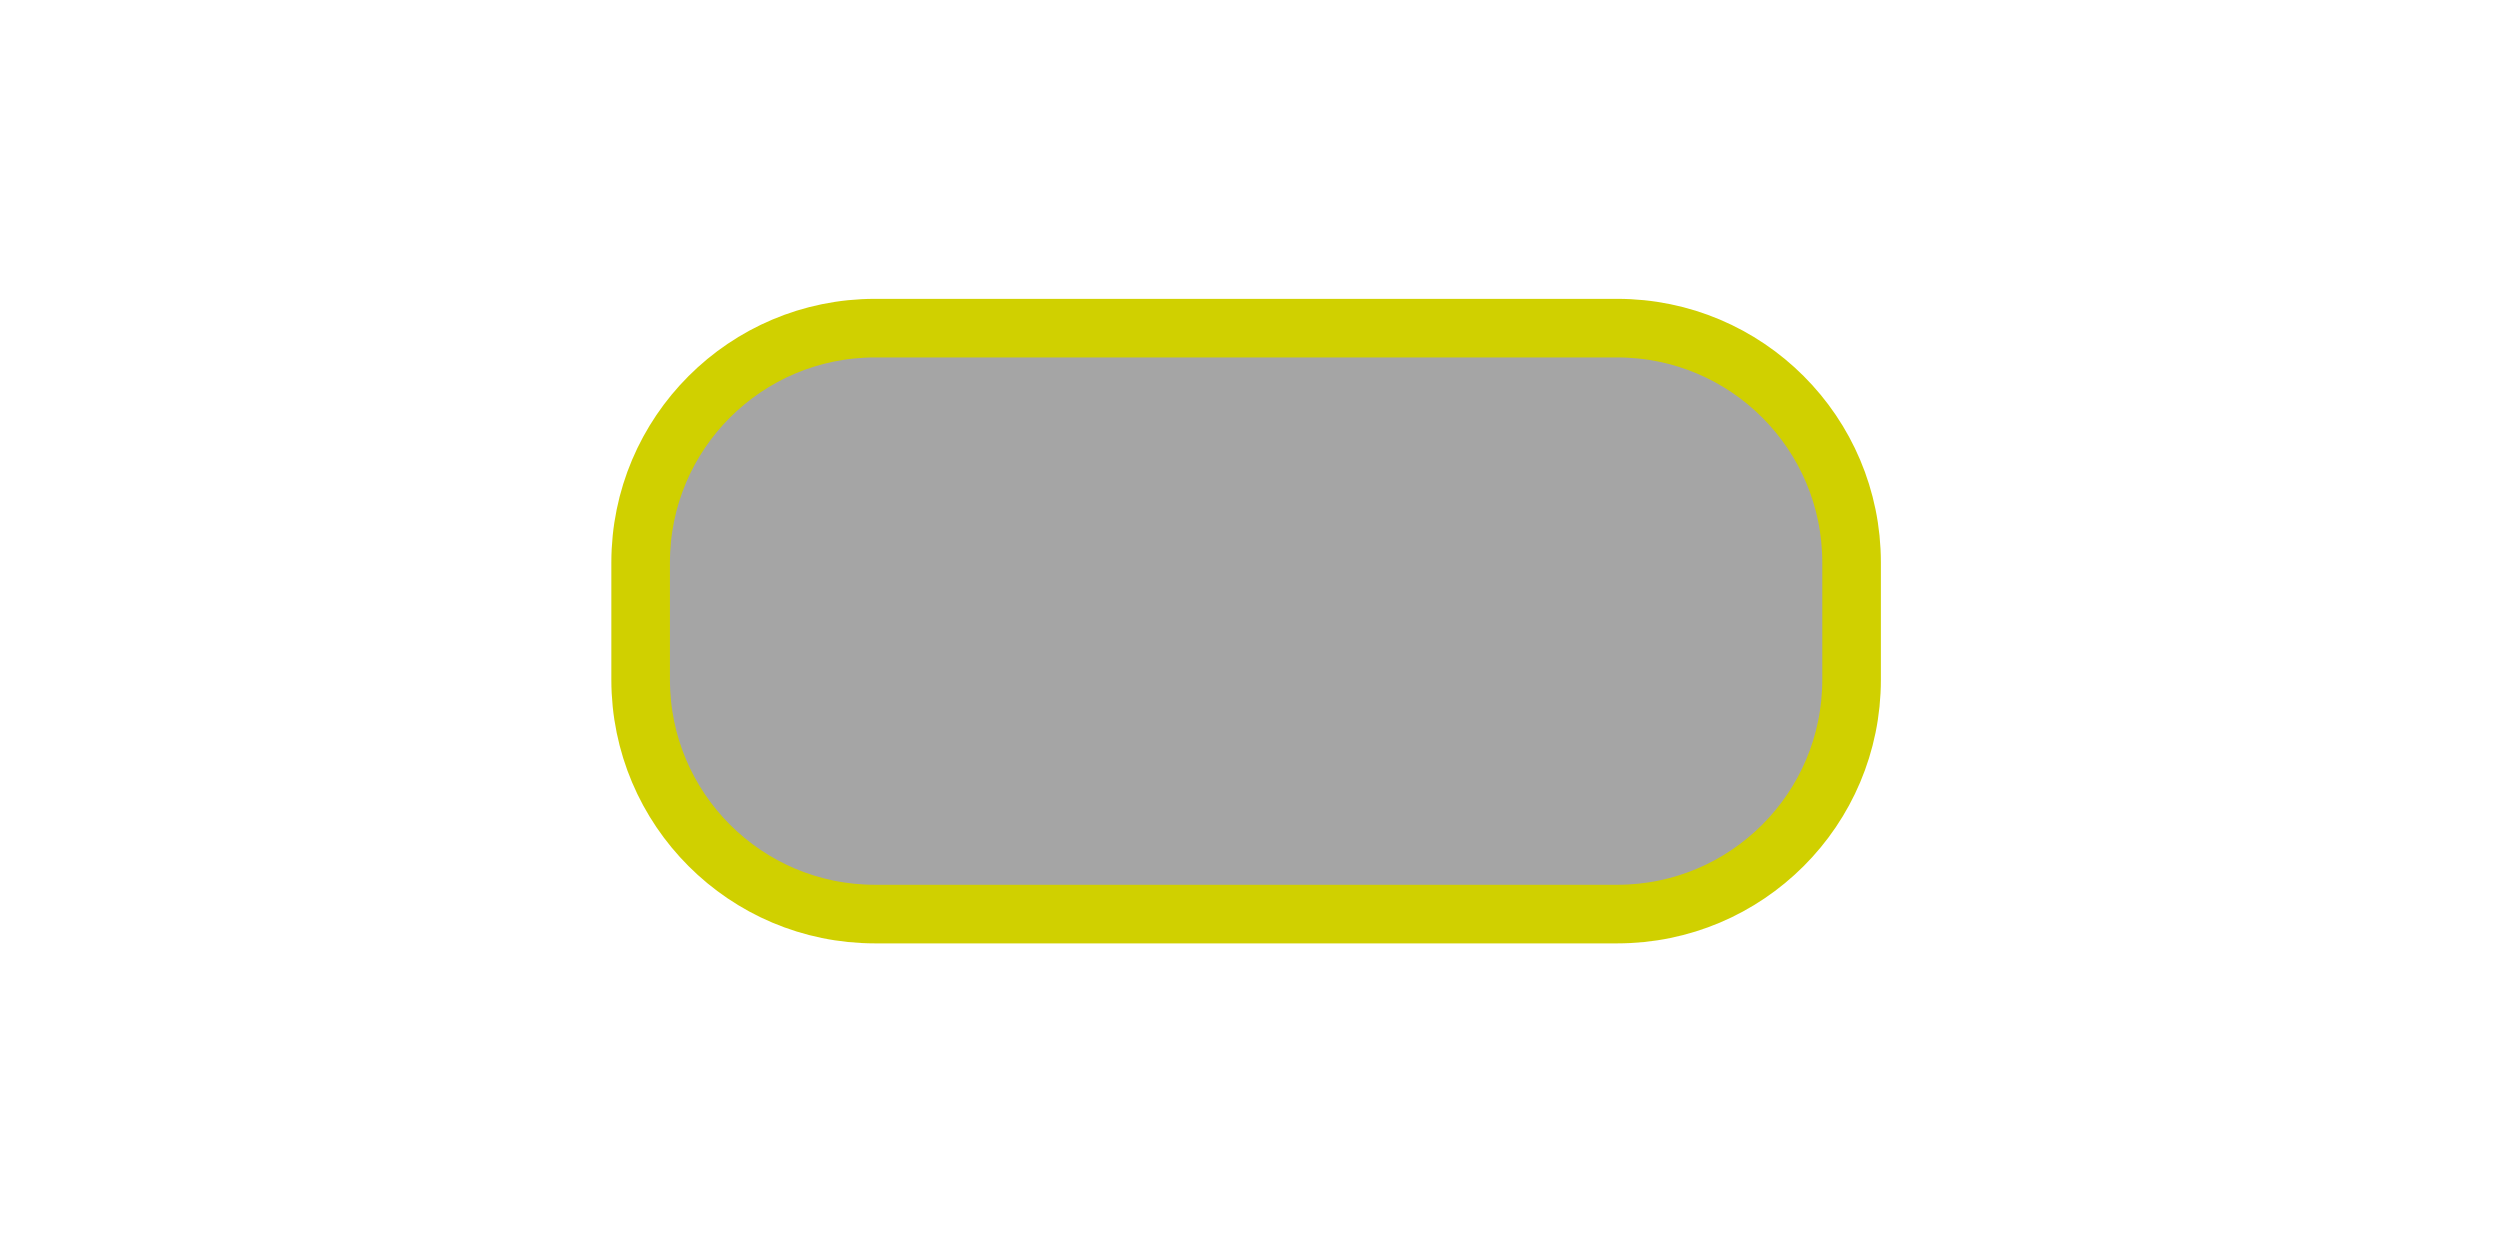
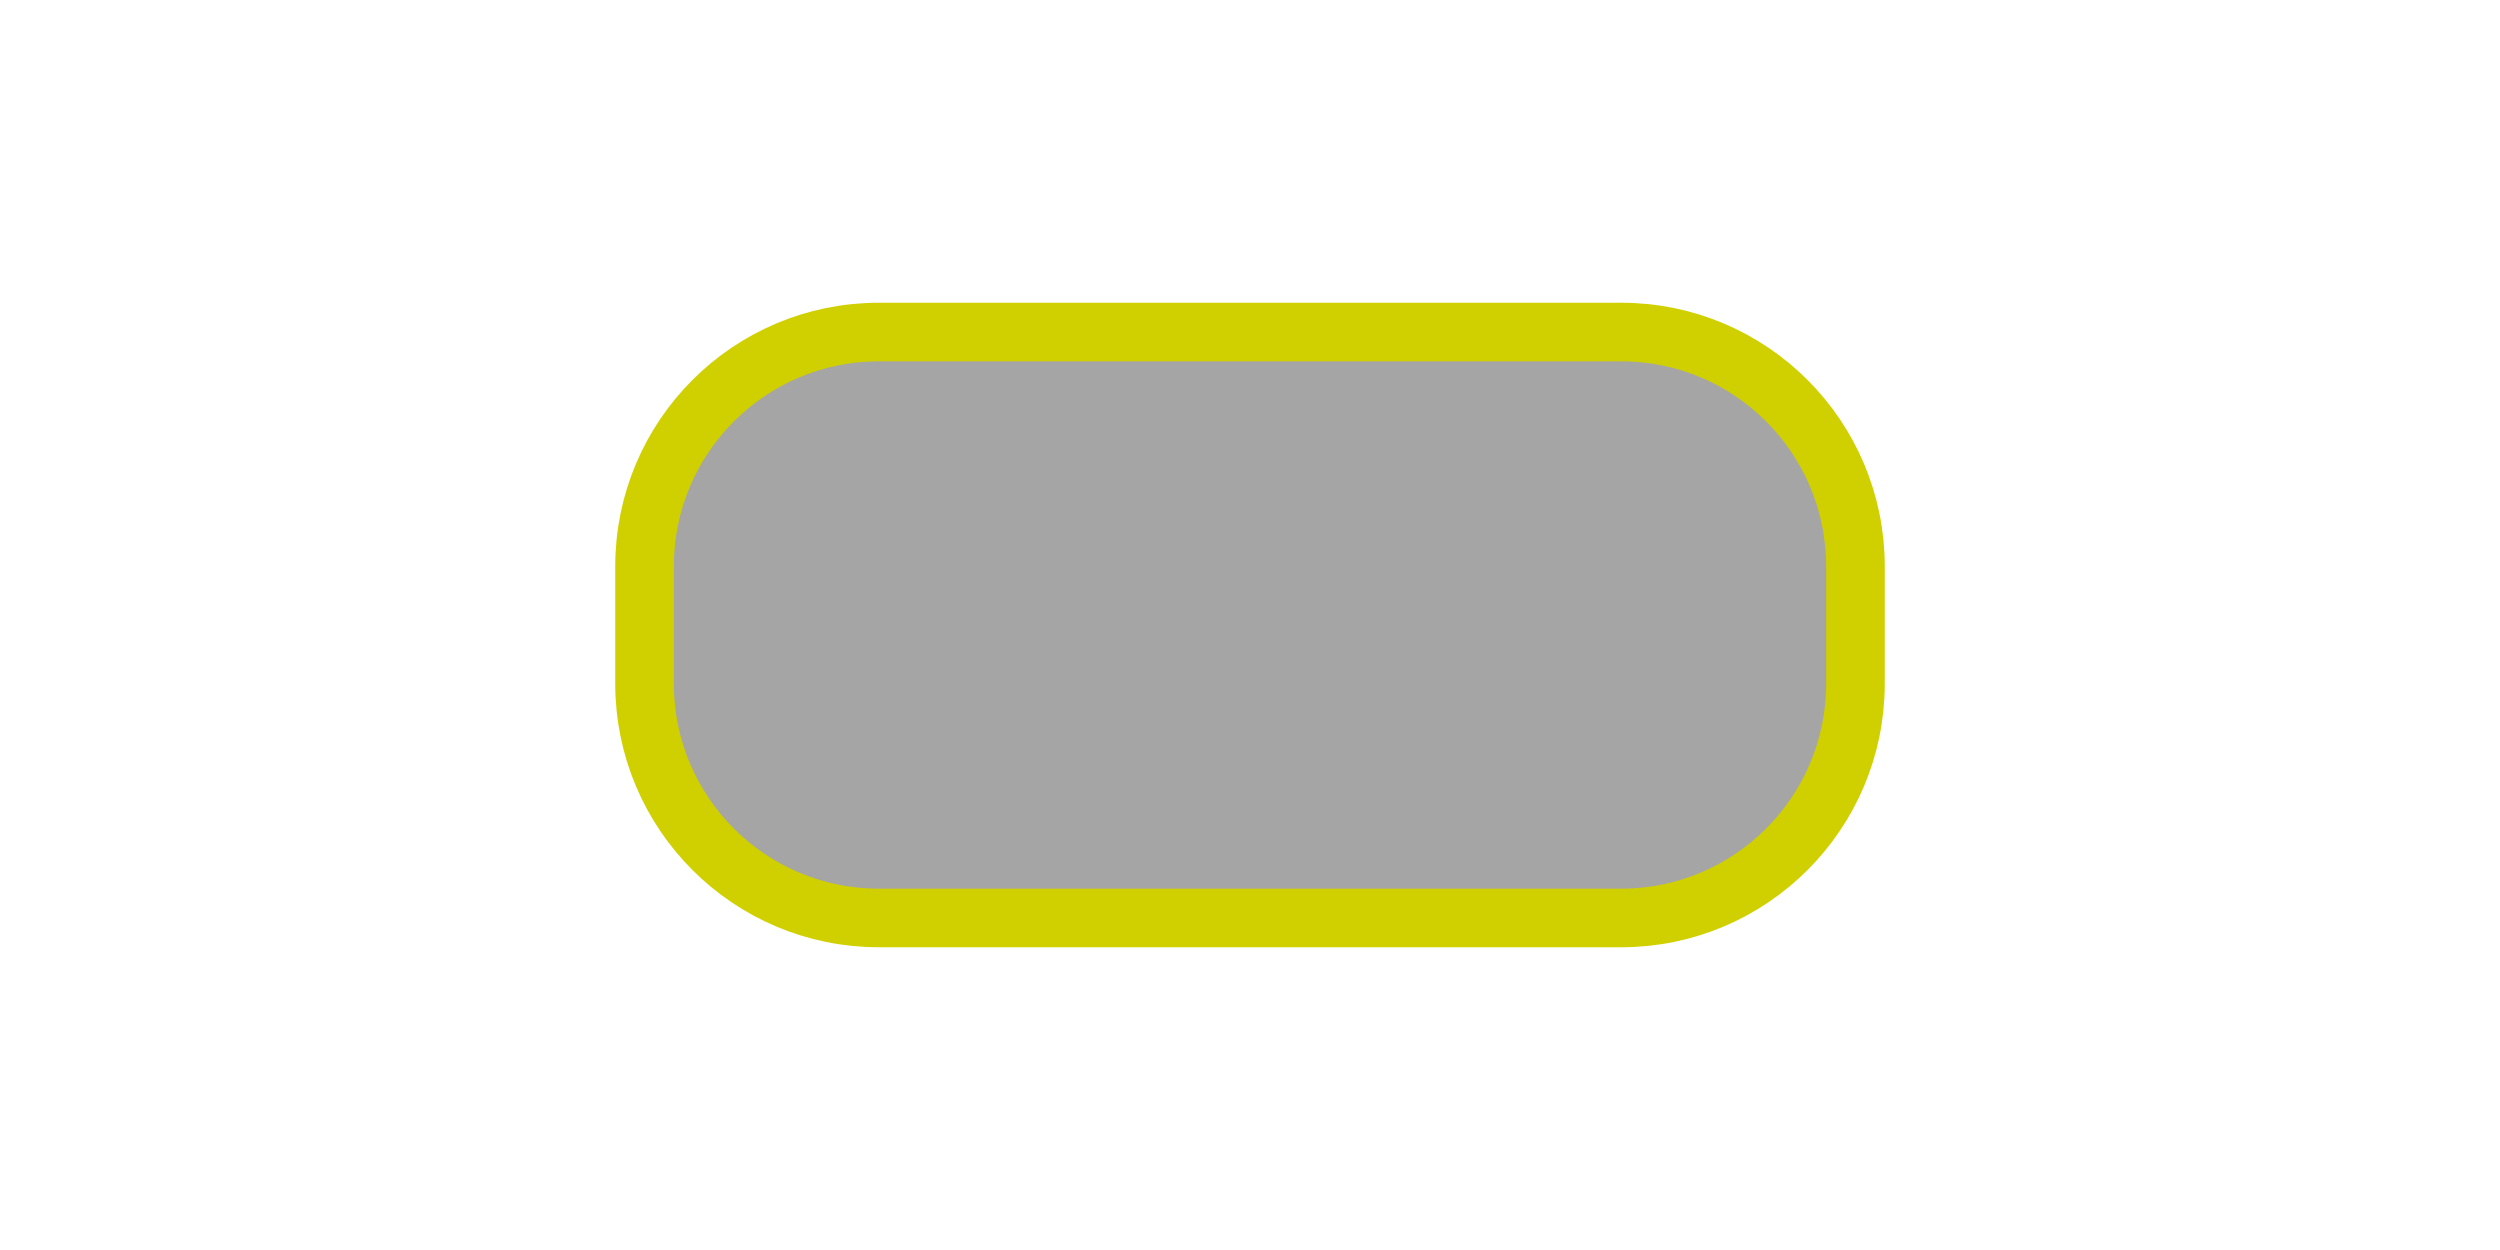
- <svg xmlns="http://www.w3.org/2000/svg" width="128" height="64" id="svg1901" version="1.0">
-   <defs id="defs1903">
-     <linearGradient id="linearGradient2388">
-       <stop style="stop-color:#b4e7e7;stop-opacity:1;" offset="0" id="stop2390" />
-       <stop style="stop-color:#165069;stop-opacity:1;" offset="1" id="stop2392" />
-     </linearGradient>
-   </defs>
-   <g id="layer1" style="opacity:1" transform="translate(-256,-508.3622)">
-     <rect style="fill:#808080;fill-opacity:0.70;stroke:#d0d000;stroke-width:3;stroke-miterlimit:4;stroke-dasharray:none;stroke-opacity:1" id="rect2382" width="62" height="30" x="288.801" y="525.163" rx="12" ry="12" />
-   </g>
+ <svg xmlns="http://www.w3.org/2000/svg" height="64" width="128" version="1.1">
+   <rect fill="#808080" fill-opacity=".7" rx="12" ry="12" height="30" width="62" stroke="#d0d000" x="33" y="17" stroke-width="3" />
</svg>
